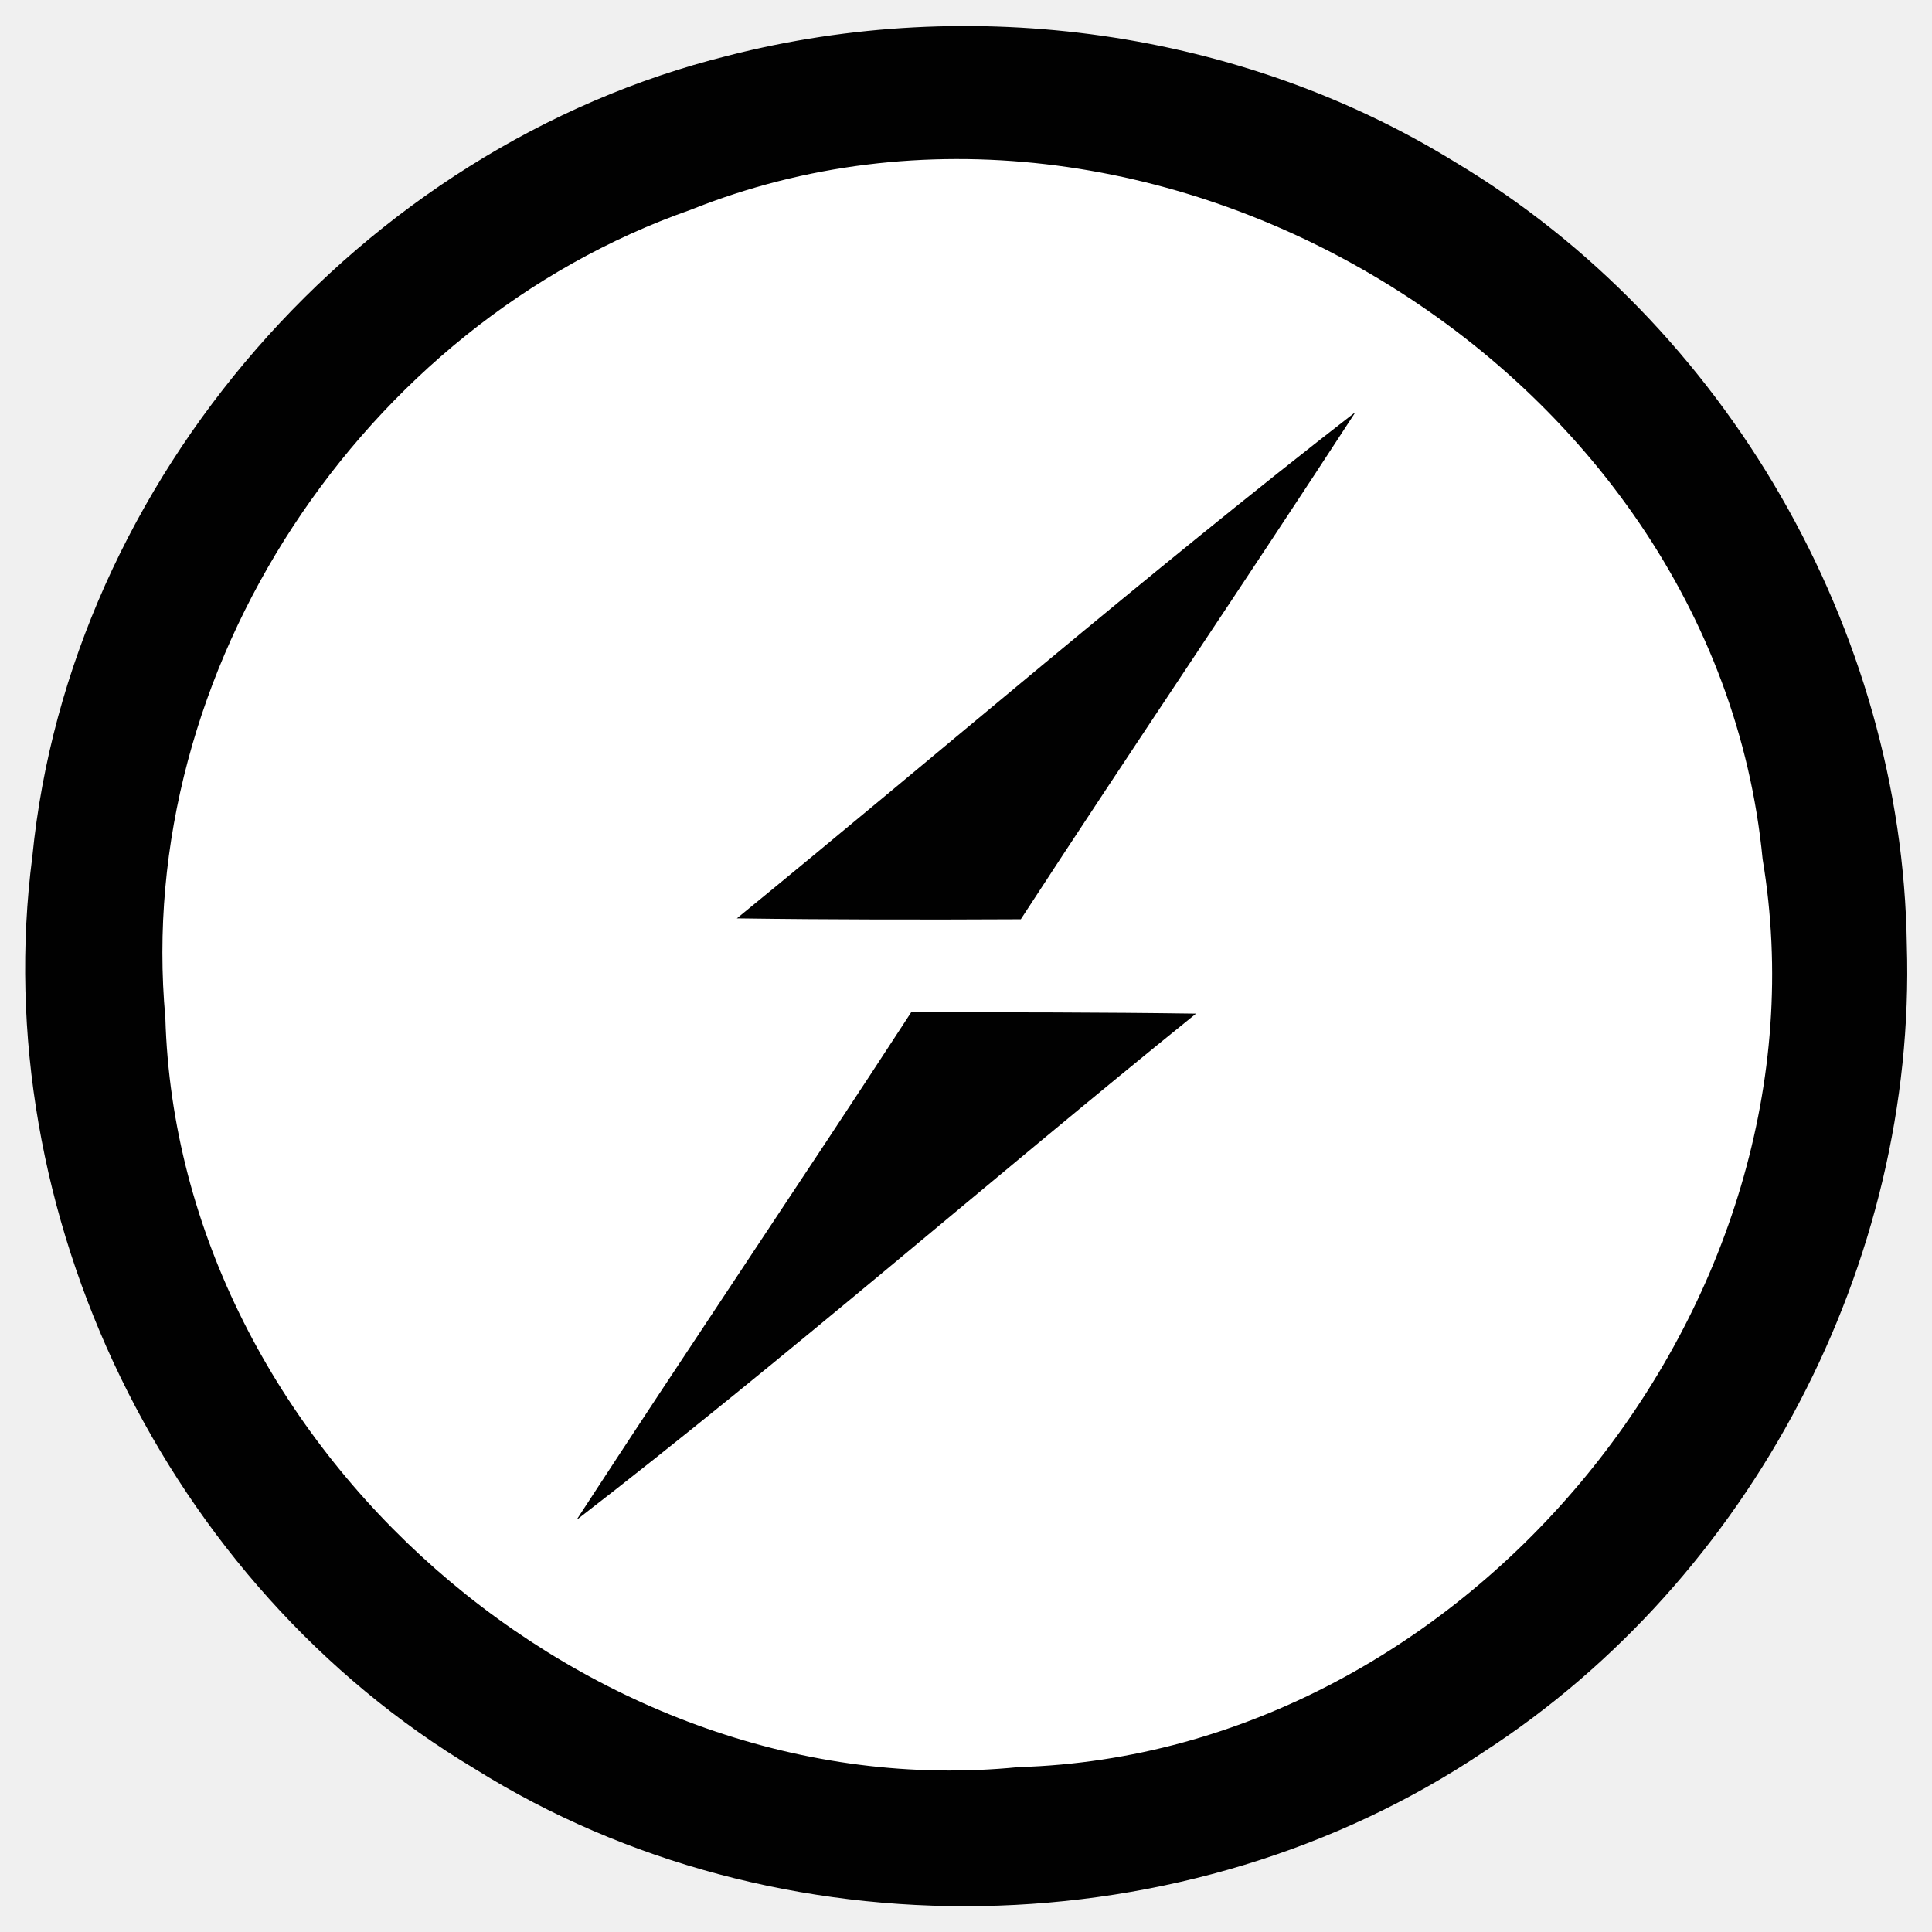
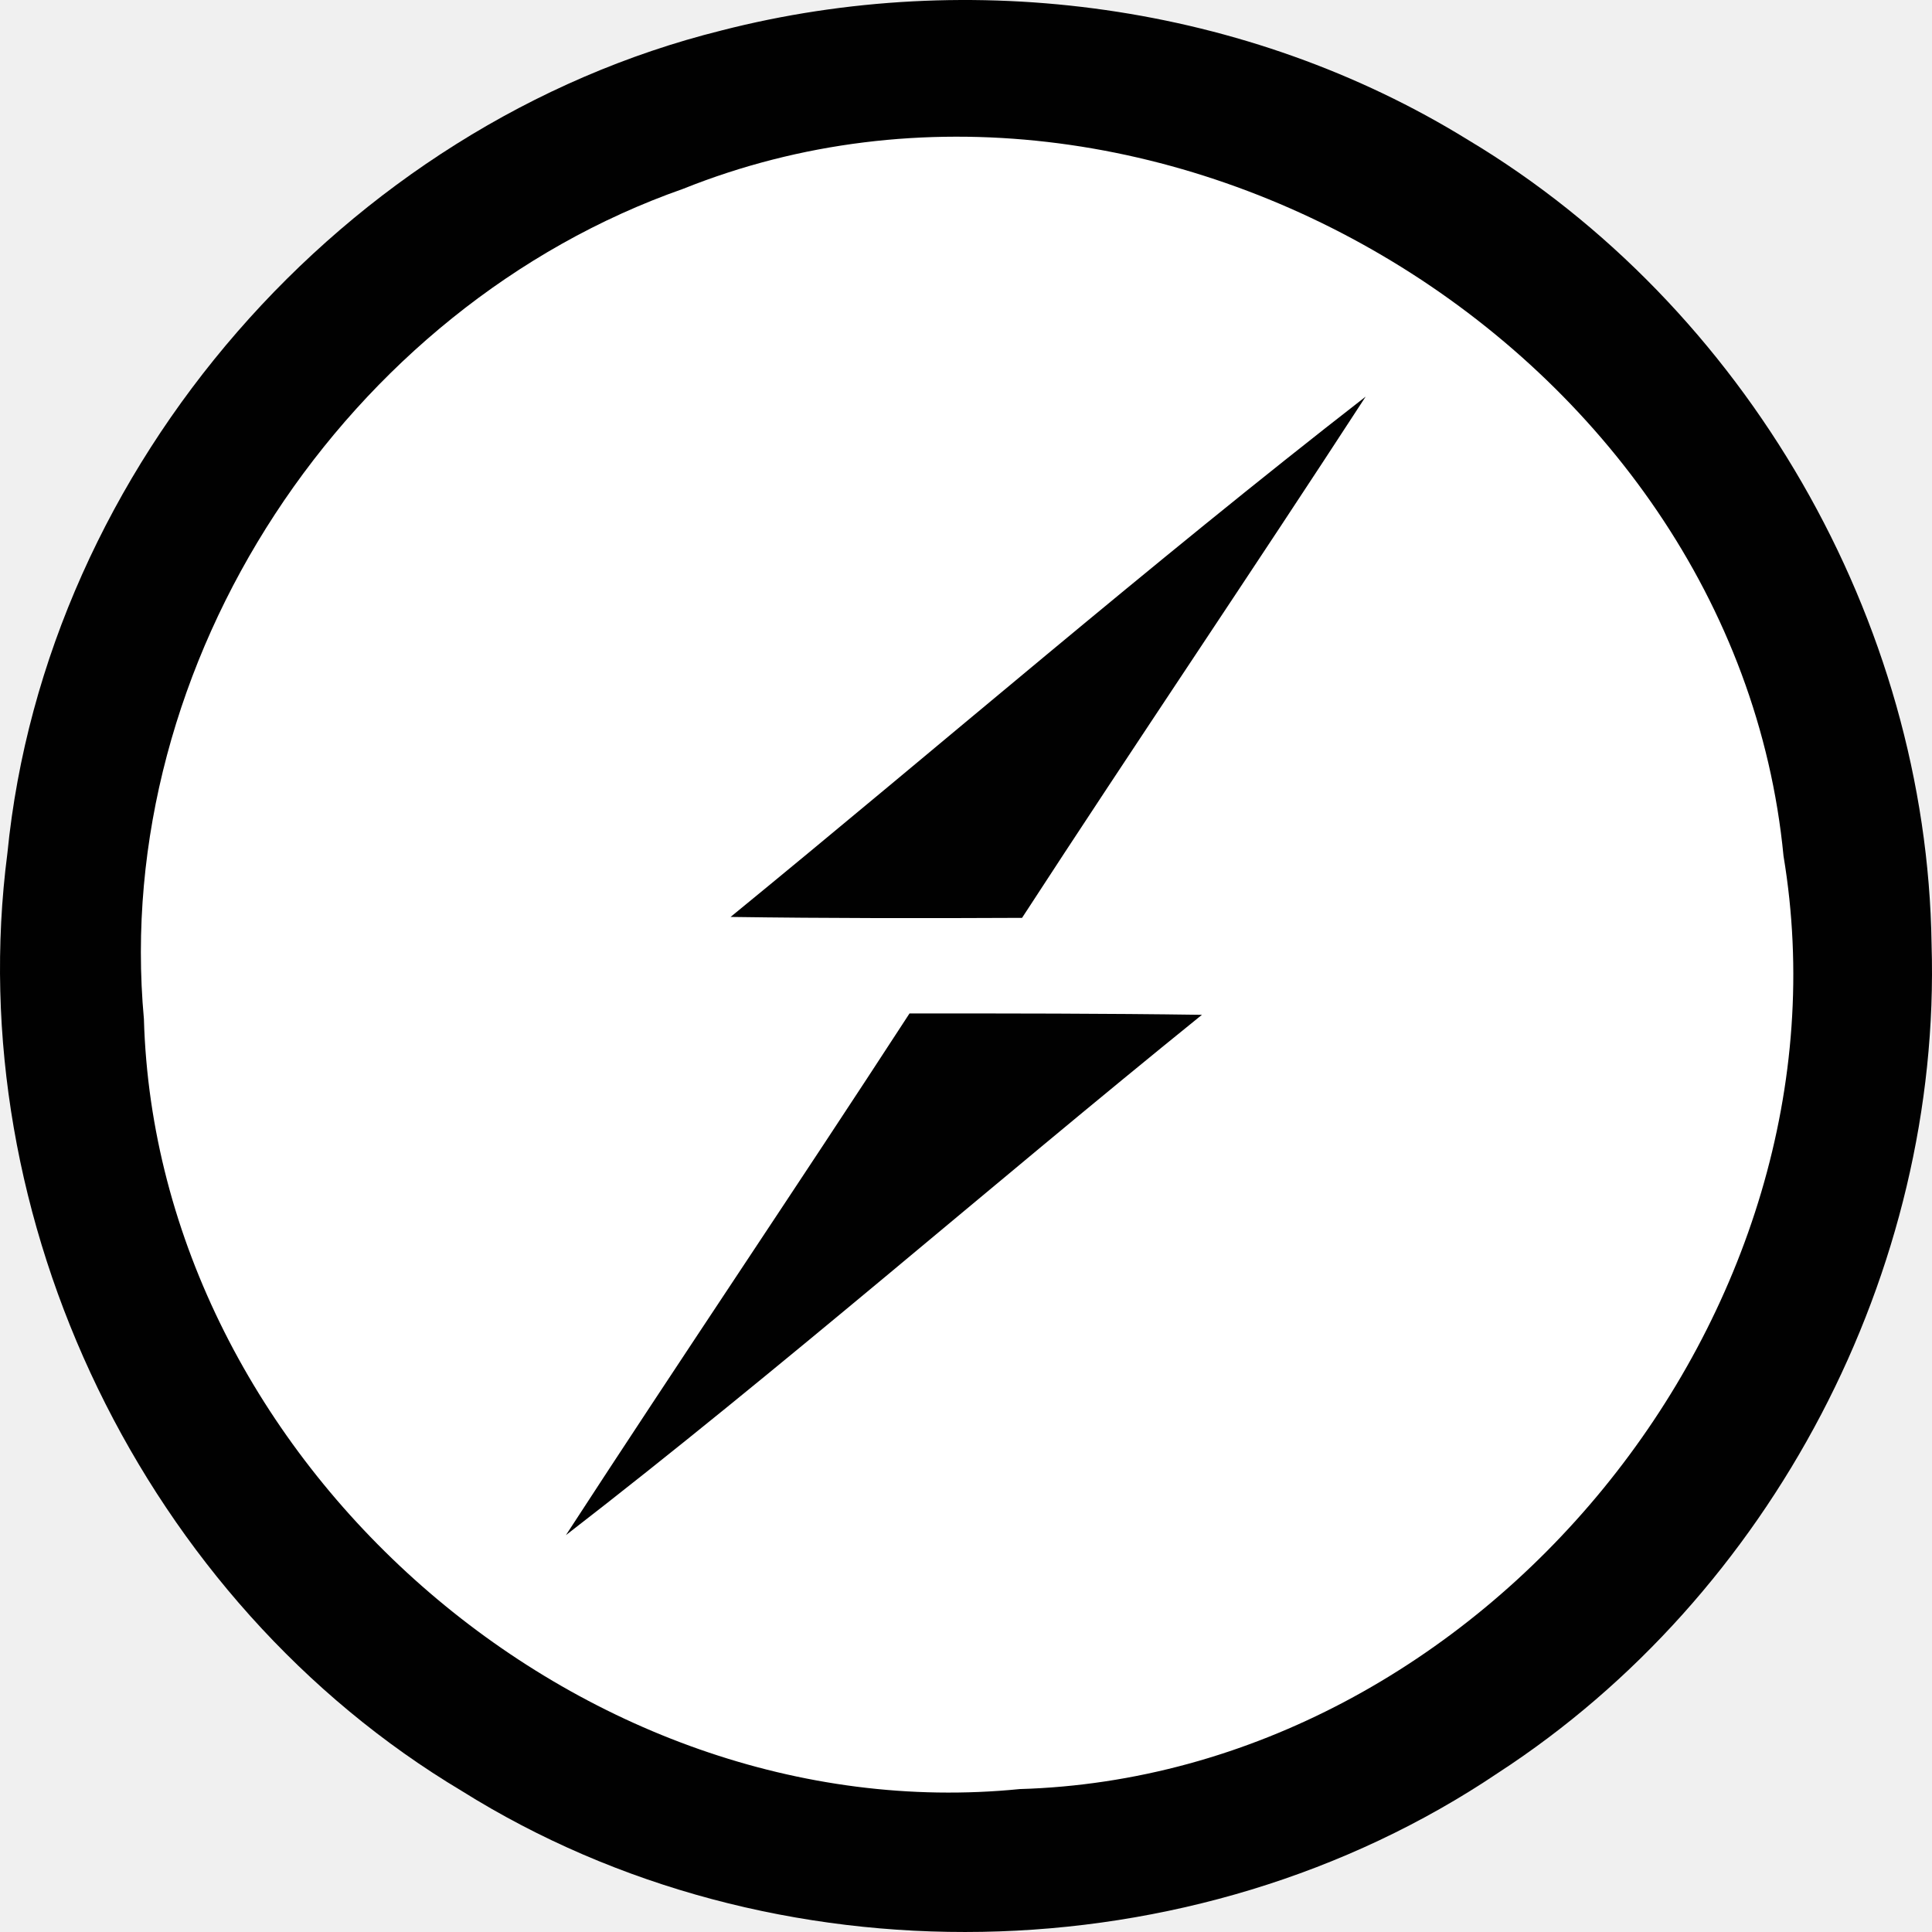
- <svg xmlns="http://www.w3.org/2000/svg" height="2500" preserveAspectRatio="xMinYMin meet" viewBox="0 0 256 256" width="2500">
-   <path d="m96.447 7.382c32.267-8.275 67.929-3.453 96.386 14.11 35.84 21.433 59.238 61.976 59.833 103.71 1.31 42.15-20.659 83.944-55.963 106.865-39.293 26.433-93.648 27.446-133.775 2.322-40.9-24.41-64.774-73.645-58.641-120.916 4.94-49.95 43.52-94.005 92.16-106.09z" fill="#010101" />
-   <path d="m91.505 27.803c60.964-24.41 135.74 20.658 142.05 86.028 9.824 58.82-38.995 118.593-98.59 120.32-56.677 5.656-111.449-42.39-113.056-99.304-4.227-46.08 26.136-91.803 69.596-107.044z" fill="#fff" />
-   <path d="m97.637 121.69c27.327-22.326 54.058-45.426 81.98-67.097-14.646 22.505-29.708 44.711-44.354 67.215-12.562.06-25.123.06-37.626-.119zm23.1 12.442c12.621 0 25.183 0 37.745.179-27.505 22.206-54.117 45.484-82.099 67.096 14.646-22.505 29.708-44.77 44.354-67.275z" fill="#010101" />
+ <svg xmlns="http://www.w3.org/2000/svg" clip-rule="evenodd" fill-rule="evenodd" stroke-linejoin="round" stroke-miterlimit="1.414" viewBox="0 0 2500 2500">
+   <g fill-rule="nonzero">
+     <path d="m933.426 39.462c323.461-83.038 680.954-34.65 966.222 141.592 359.278 215.076 593.831 621.917 599.796 1040.71 13.132 422.968-207.097 842.363-561.002 1072.37-393.892 265.25-938.774 275.415-1341.03 23.301-410.002-244.95-649.327-739.014-587.847-1213.37 49.521-501.239 436.266-943.323 923.858-1064.59v-.01z" fill="#010101" />
+     <path d="m883.885 244.383c611.134-244.949 1360.73 207.3 1423.98 863.275 98.481 590.248-390.905 1190.06-988.315 1207.39-568.159 56.757-1117.22-425.375-1133.33-996.497-42.374-462.404 262-921.226 697.665-1074.17z" fill="#fff" />
+     <path d="m945.355 1186.52c273.94-224.037 541.905-455.841 821.809-673.306-146.819 225.834-297.808 448.667-444.627 674.49-125.928.602-251.846.602-377.182-1.194zm231.566 124.853c126.519 0 252.447 0 378.375 1.796-275.724 222.834-542.496 456.424-823.002 673.296 146.819-225.833 297.808-449.258 444.627-675.092z" fill="#010101" />
+   </g>
</svg>
